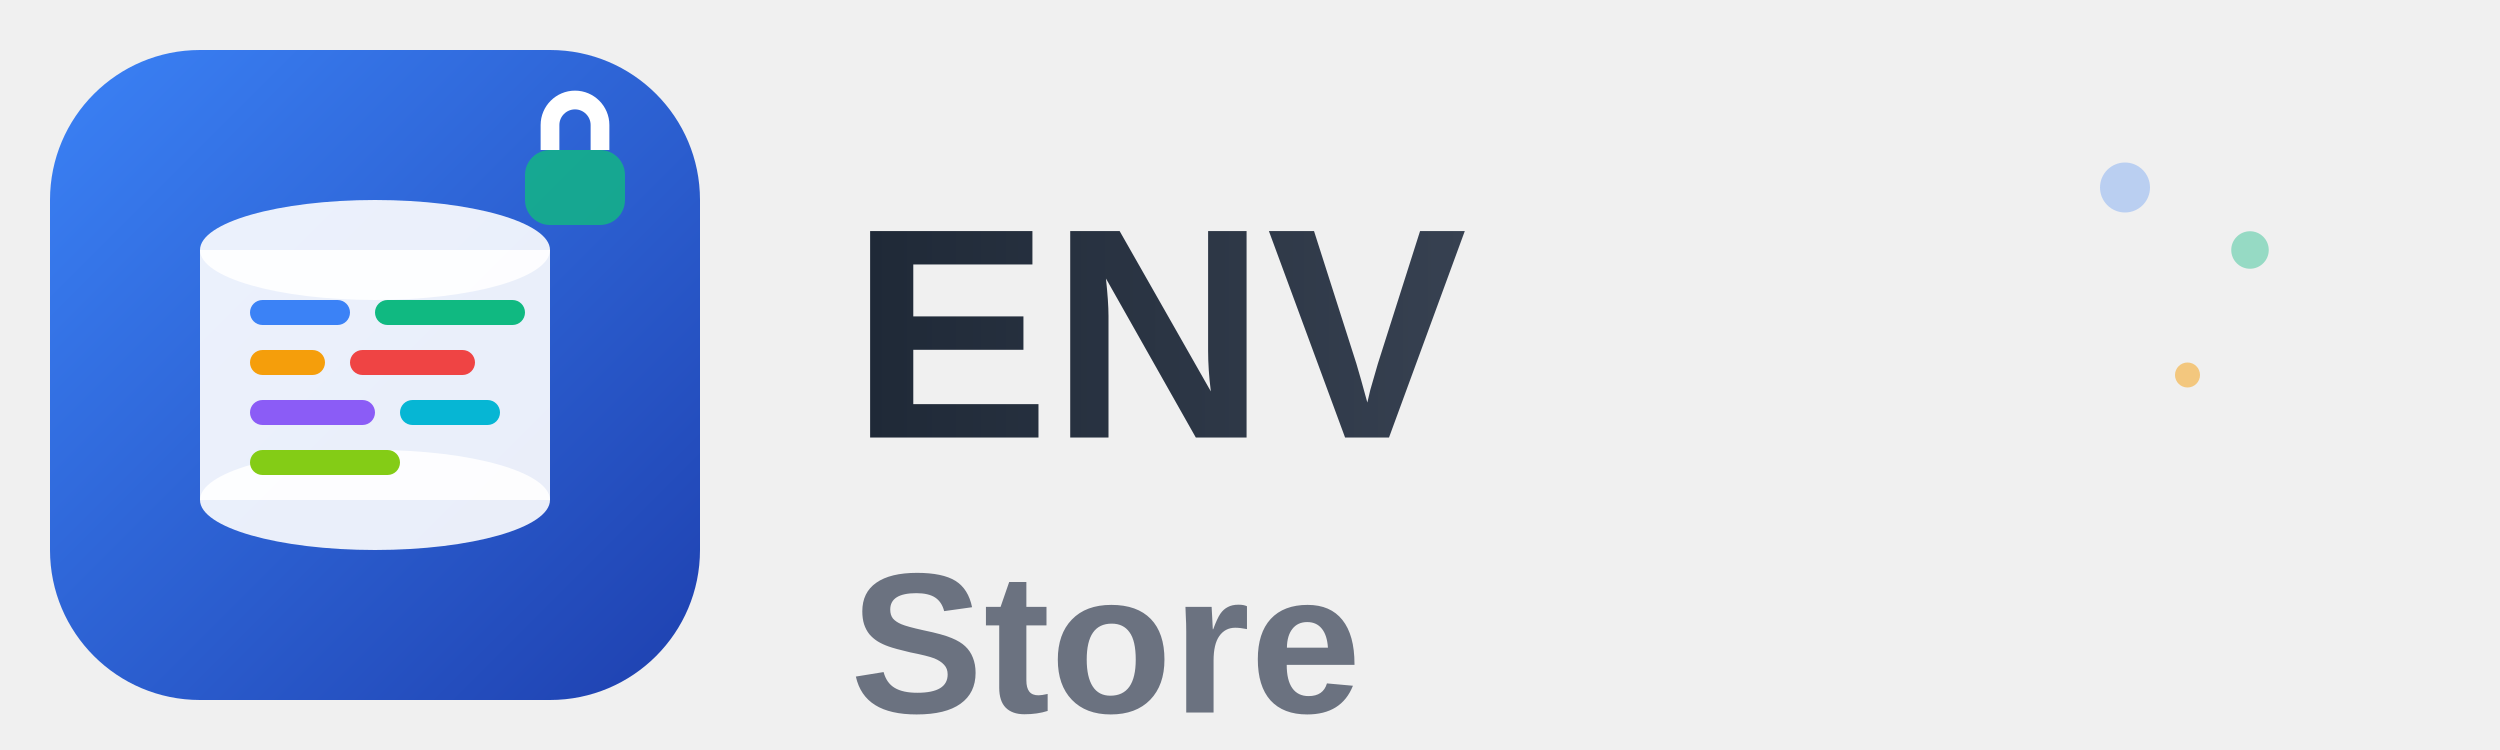
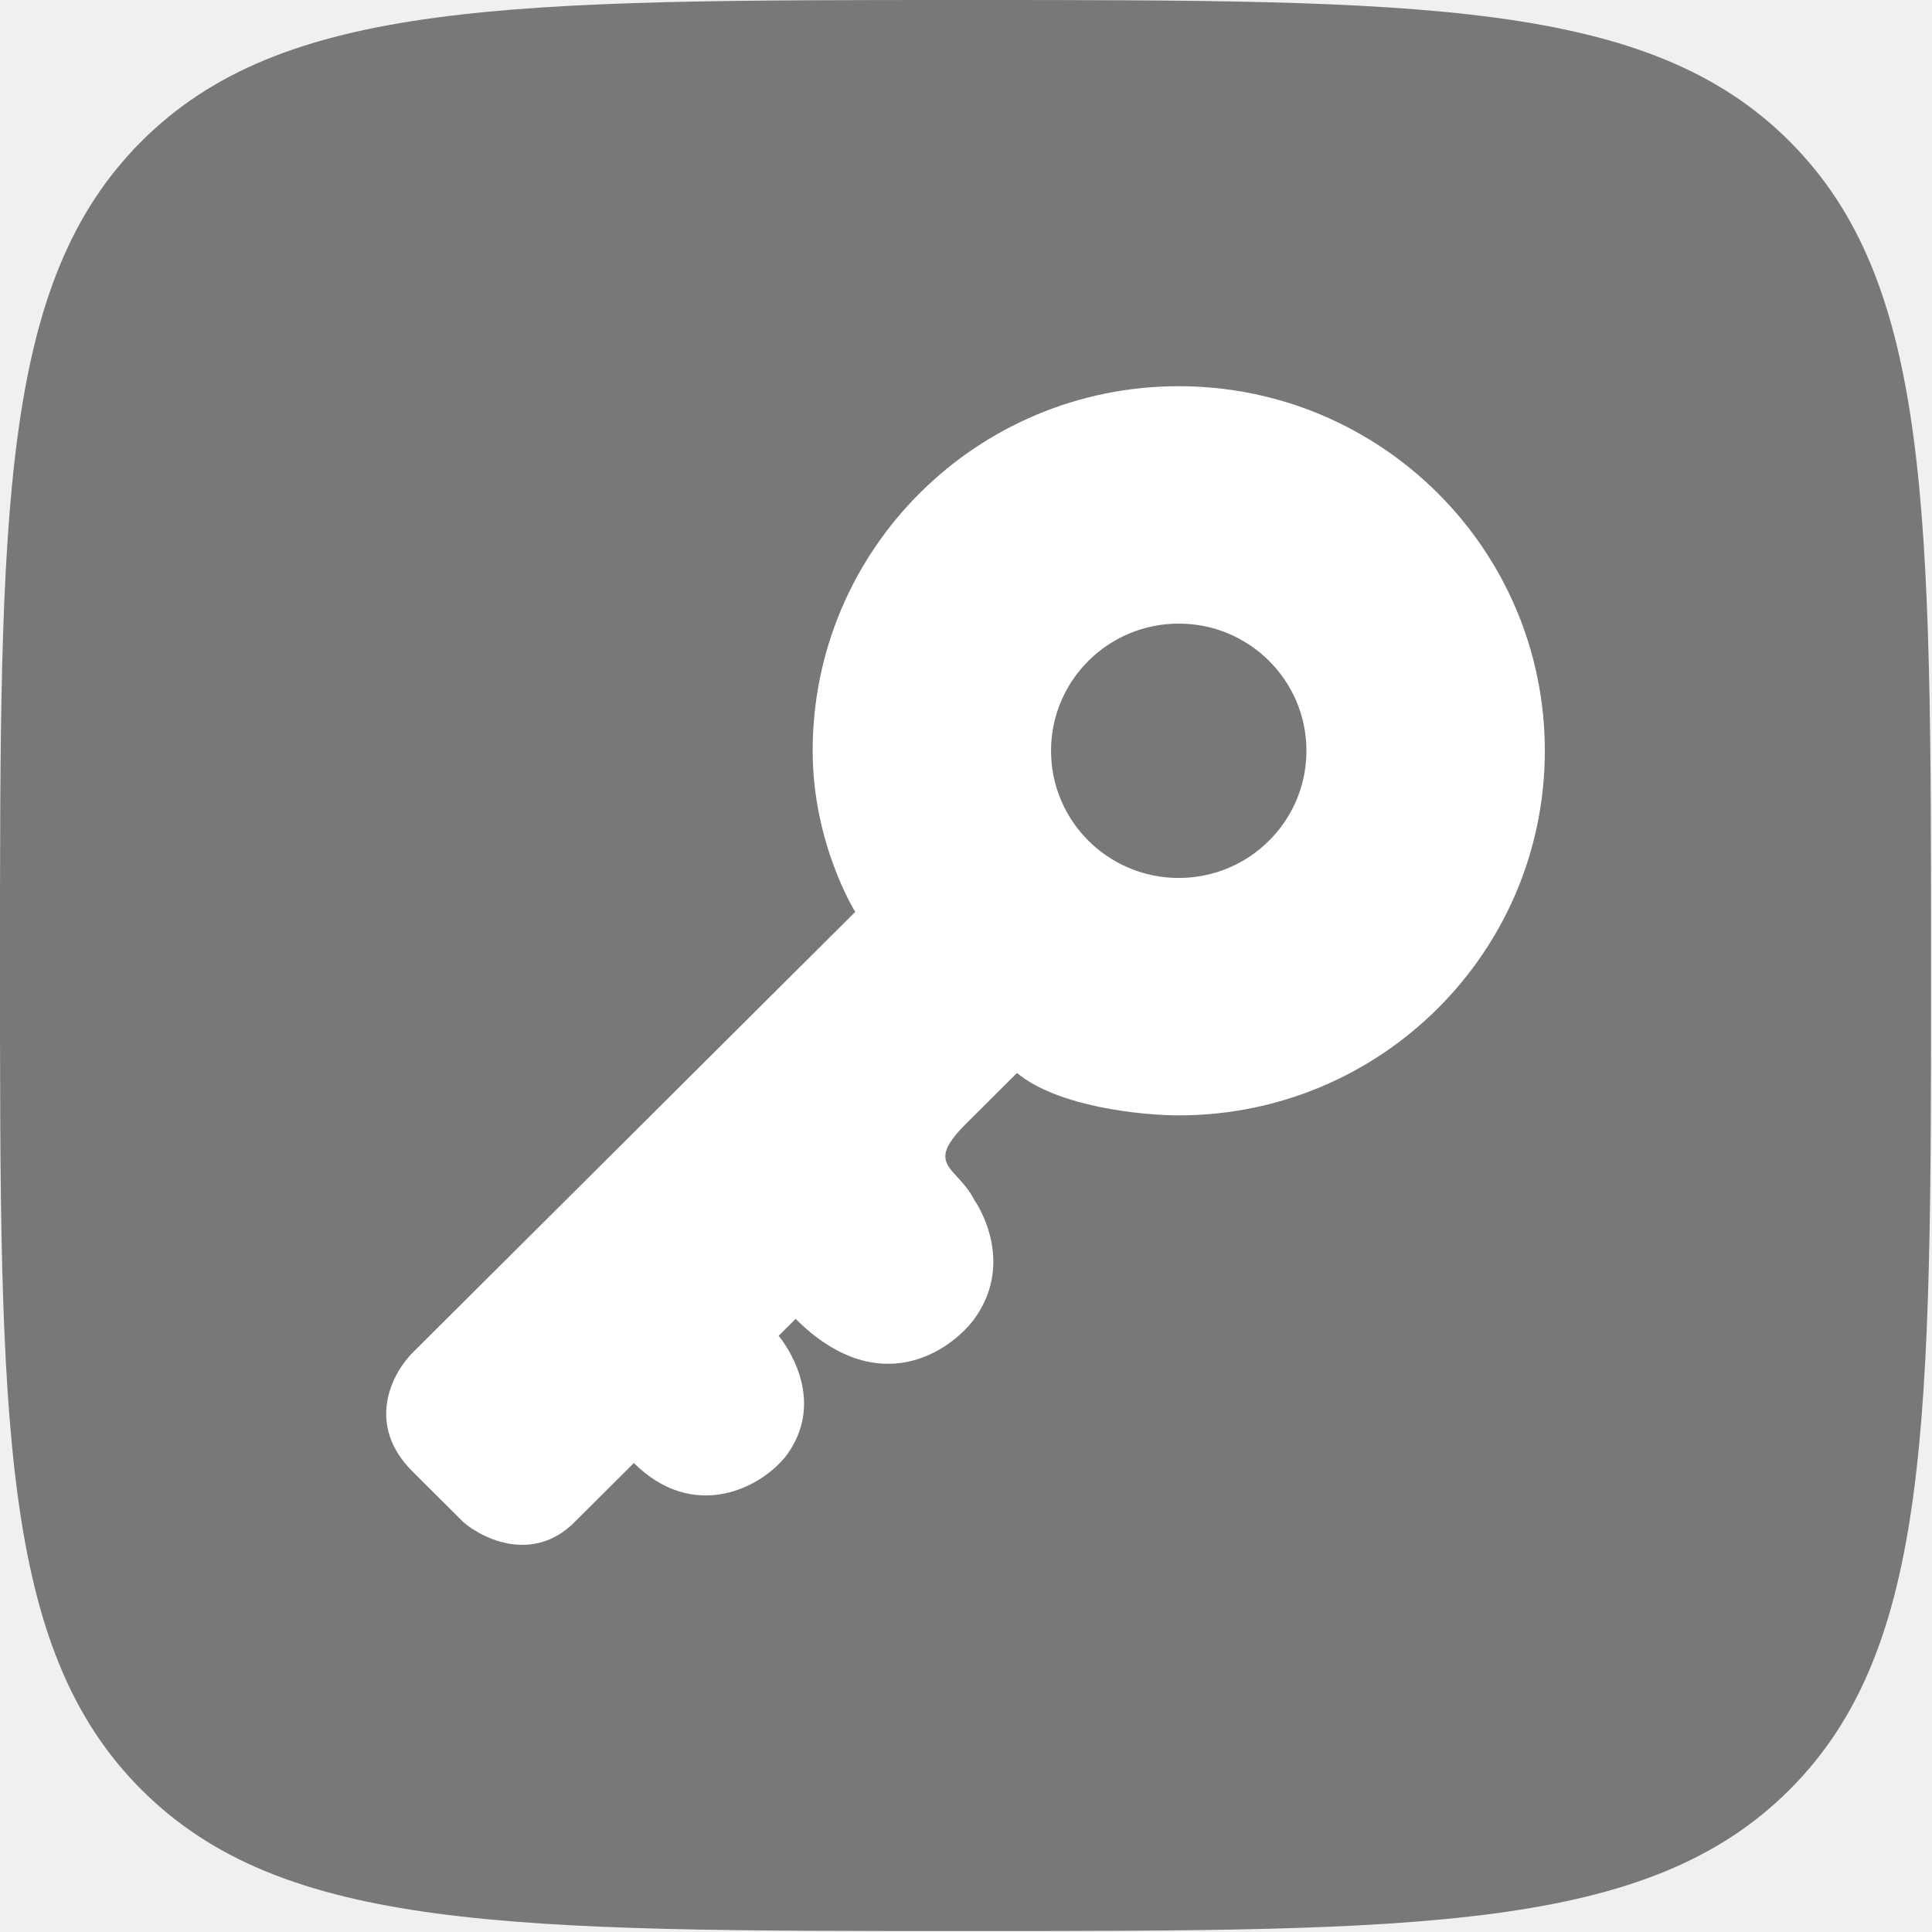
- <svg xmlns="http://www.w3.org/2000/svg" width="200" height="60" viewBox="0 0 200 60" fill="none">
-   <defs>
-     <linearGradient id="gradient" x1="0%" y1="0%" x2="100%" y2="100%">
-       <stop offset="0%" style="stop-color:#3B82F6;stop-opacity:1" />
-       <stop offset="100%" style="stop-color:#1E40AF;stop-opacity:1" />
-     </linearGradient>
-     <linearGradient id="textGradient" x1="0%" y1="0%" x2="100%" y2="0%">
-       <stop offset="0%" style="stop-color:#1F2937;stop-opacity:1" />
-       <stop offset="100%" style="stop-color:#374151;stop-opacity:1" />
-     </linearGradient>
-   </defs>
-   <rect x="4" y="4" width="52" height="52" rx="12" fill="url(#gradient)" />
-   <g transform="translate(12, 12)">
-     <ellipse cx="18" cy="8" rx="14" ry="4" fill="white" opacity="0.9" />
-     <rect x="4" y="8" width="28" height="20" fill="white" opacity="0.9" />
-     <ellipse cx="18" cy="28" rx="14" ry="4" fill="white" opacity="0.9" />
-     <rect x="8" y="12" width="8" height="2" rx="1" fill="#3B82F6" />
-     <rect x="18" y="12" width="12" height="2" rx="1" fill="#10B981" />
-     <rect x="8" y="16" width="6" height="2" rx="1" fill="#F59E0B" />
-     <rect x="16" y="16" width="10" height="2" rx="1" fill="#EF4444" />
-     <rect x="8" y="20" width="10" height="2" rx="1" fill="#8B5CF6" />
-     <rect x="20" y="20" width="8" height="2" rx="1" fill="#06B6D4" />
-     <rect x="8" y="24" width="12" height="2" rx="1" fill="#84CC16" />
-   </g>
-   <g transform="translate(42, 8)">
-     <rect x="0" y="4" width="8" height="6" rx="2" fill="#10B981" opacity="0.8" />
-     <path d="M2 4V2C2 0.9 2.9 0 4 0S6 0.9 6 2V4" stroke="white" stroke-width="1.5" fill="none" />
-   </g>
-   <g transform="translate(68, 15)">
-     <text x="0" y="20" font-family="Arial, sans-serif" font-size="24" font-weight="bold" fill="url(#textGradient)">ENV</text>
-     <text x="0" y="42" font-family="Arial, sans-serif" font-size="16" font-weight="600" fill="#6B7280">Store</text>
-   </g>
-   <circle cx="170" cy="15" r="2" fill="#3B82F6" opacity="0.3" />
-   <circle cx="180" cy="20" r="1.5" fill="#10B981" opacity="0.4" />
-   <circle cx="175" cy="30" r="1" fill="#F59E0B" opacity="0.5" />
+ <svg xmlns="http://www.w3.org/2000/svg" width="667" height="667" viewBox="0 0 667 667" fill="none">
+   <path opacity="0.5" d="M0 333.333C0 176.198 -3.97364e-06 97.631 48.816 48.816C97.631 -3.97364e-06 176.198 0 333.333 0C490.467 0 569.037 -3.97364e-06 617.85 48.816C666.667 97.631 666.667 176.198 666.667 333.333C666.667 490.467 666.667 569.037 617.85 617.85C569.037 666.667 490.467 666.667 333.333 666.667C176.198 666.667 97.631 666.667 48.816 617.85C-3.97364e-06 569.037 0 490.467 0 333.333Z" fill="black" />
+   <path fill-rule="evenodd" clip-rule="evenodd" d="M533.333 259.202C533.333 328.717 476.75 385.07 406.947 385.07C394.213 385.07 365.213 382.143 351.103 370.433L333.467 388C323.1 398.327 325.9 401.367 330.51 406.373C332.437 408.463 334.677 410.897 336.407 414.343C336.407 414.343 351.103 434.833 336.407 455.323C327.59 467.033 302.9 483.423 274.683 455.323L268.807 461.177C268.807 461.177 286.44 481.667 271.743 502.157C262.927 513.867 239.414 525.577 218.84 505.087L198.265 525.577C184.157 539.627 166.914 531.43 160.057 525.577L142.421 508.013C125.962 491.62 135.563 473.863 142.421 467.033L295.26 314.82C295.26 314.82 280.563 291.4 280.563 259.202C280.563 189.687 337.147 133.333 406.947 133.333C476.75 133.333 533.333 189.687 533.333 259.202ZM406.947 303.107C431.293 303.107 451.033 283.45 451.033 259.199C451.033 234.949 431.293 215.291 406.947 215.291C382.597 215.291 362.857 234.949 362.857 259.199C362.857 283.45 382.597 303.107 406.947 303.107Z" fill="white" />
</svg>
